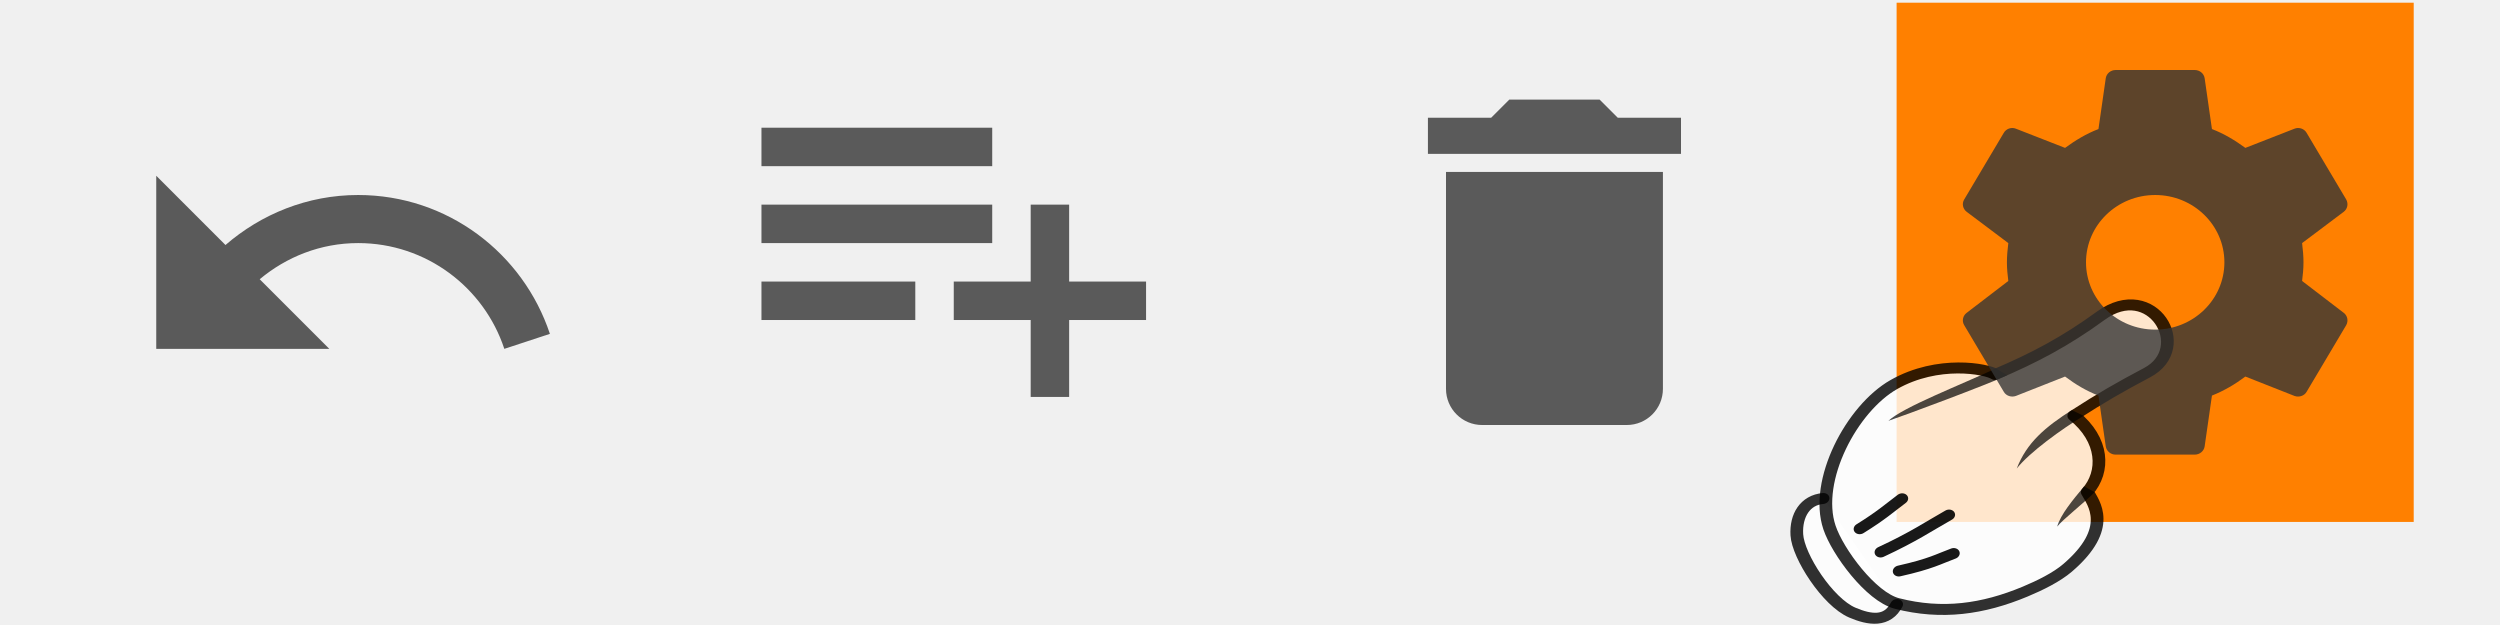
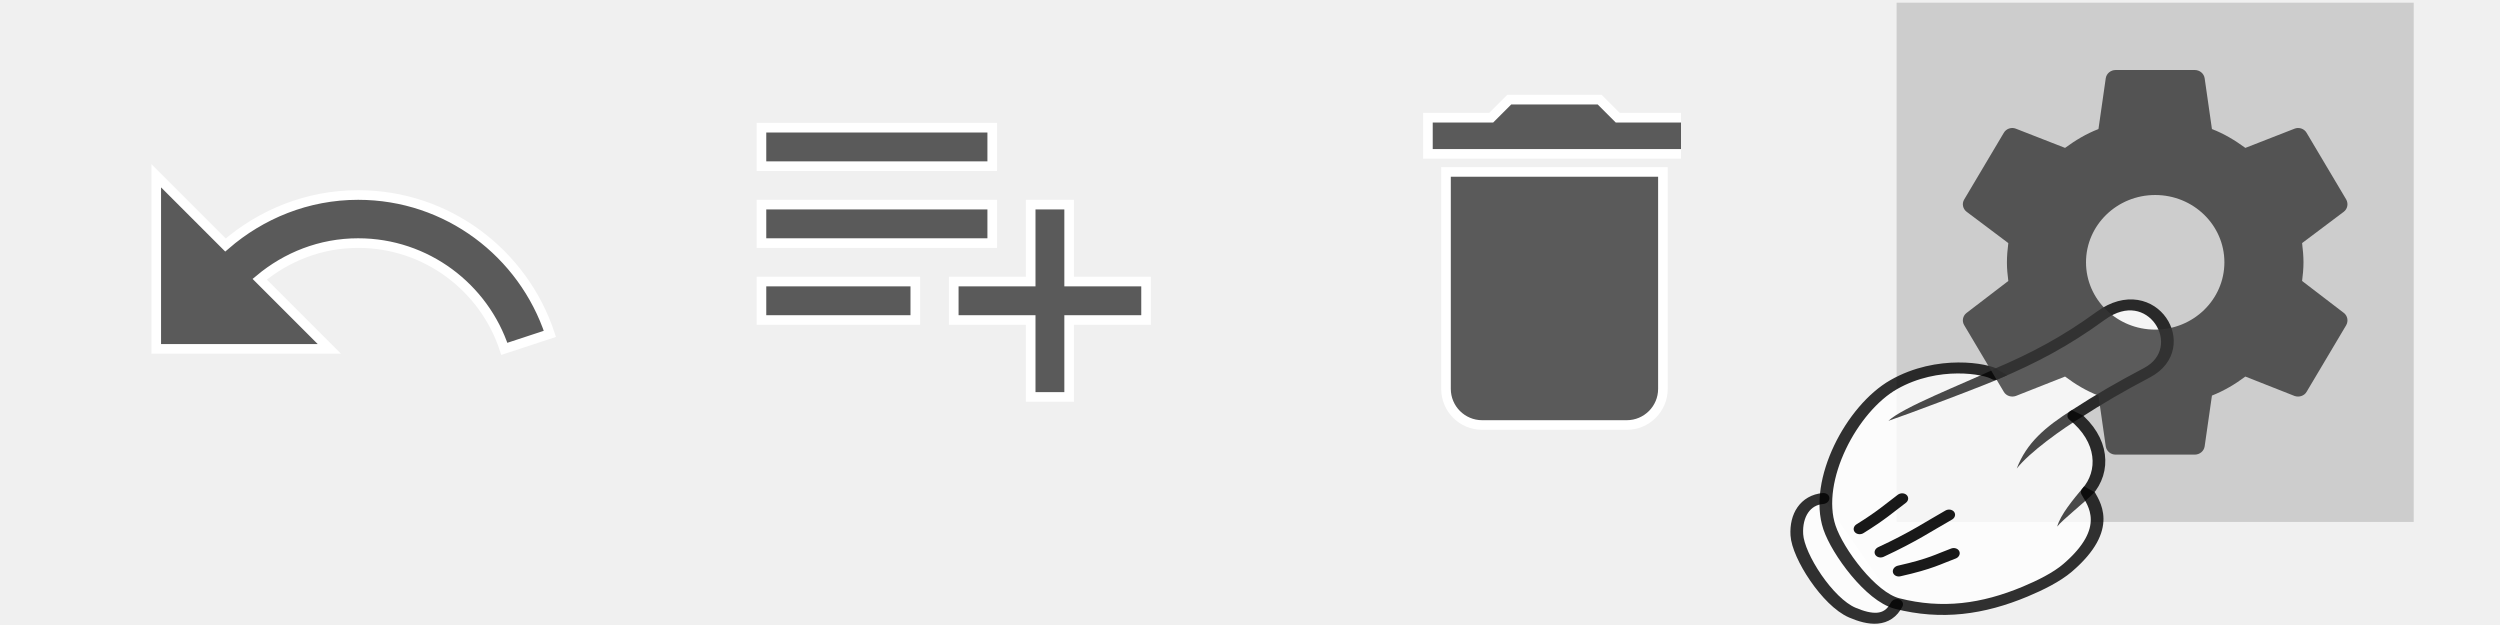
- <svg xmlns="http://www.w3.org/2000/svg" version="1.1" width="260" height="65" id="svg11300">
+ <svg xmlns="http://www.w3.org/2000/svg" id="svg11300" height="65" width="260" version="1.1">
  <defs id="defs3" />
-   <rect width="53.779" height="54" rx="0" ry="0" x="197.247" y="0.281" id="rect3644" style="fill:#ff8000;fill-opacity:1;stroke:none" />
-   <g transform="matrix(0.861507,0,0,1,-493.4772,-507.3101)" id="Revert" />
-   <path d="m 37.249,20.281 c -5.3,0 -10.1,2 -13.8,5.2 l -7.2,-7.2 0,18 18,0 -7.24,-7.24 c 2.78,-2.32 6.32,-3.76 10.24,-3.76 7.08,0 13.1,4.62 15.2,11 l 4.74,-1.56 c -2.78,-8.38 -10.64,-14.44 -19.94,-14.44 z" id="path4-3" style="fill:#353535;fill-opacity:0.8" />
-   <g transform="matrix(0.1819176,0.2233643,-0.2695849,0.1708351,468.3262,-139.2022)" id="g3915-6-3-7">
-     <path d="m 89.471,1065.9 c 3.727,6.126 -0.484,10.049 -6.16,12.947 -8.03,4.099 -27.898,2.102 -34.7,-2.014 -6.243,-3.777 -9.013,-9.35 -6.04,-14.184" id="path3894-6-5-0" style="opacity:0.8;fill:#ffffff;stroke:#000000;stroke-width:4.061;stroke-linecap:round;stroke-linejoin:round" />
-     <path d="m 21.354,1021 c -0.857,15.682 13.892,40.298 31.364,46.018 9.022,2.954 29.326,3.846 36.494,-1.431 12.273,-9.037 18.48,-20.686 21.285,-35.088 0.994,-5.105 1.707,-10.986 0.957,-15.702 -3.19,-20.064 -14.951,-20.048 -19.514,-20.76 -2.727,-8.725 -12.699,-15.044 -26.068,-12.391 -0.103,-10.746 0.226,-17.365 1.112,-27.536 1.483,-17.013 -27.986,-20.845 -26.491,-0.012 1.018,14.187 0.027,25.675 -2.499,39 -3.45,1.038 -15.746,11.529 -16.641,27.901 z" id="path3112-2-1-9" style="opacity:0.8;fill:#ffffff;fill-opacity:1;stroke:#000000;stroke-width:4.061;stroke-linecap:round;stroke-linejoin:round;stroke-opacity:1" />
-     <path d="m 63.838,981.04 c 0.031,10.253 1.215,18.225 7.226,26.105 -2.509,-6.575 -3.369,-19.666 -3.177,-27.939 z" id="path3882-6-0-9" style="color:#000000;text-indent:0;text-transform:none;block-progression:tb;opacity:0.7" />
-     <path d="m 93.471,992.23 -3.809,1.486 c 1.929,5.577 4.051,11.842 7.114,15.183 -1.08,-2.605 -2.077,-11.978 -3.305,-16.669 z" id="path3884-6-5-0" style="color:#000000;text-indent:0;text-transform:none;block-progression:tb;opacity:0.7" />
-     <path d="m 79.642,1058.3 c 4.037,-9.678 3.976,-12.465 5.195,-17.405" id="path3886-8-8-3" style="opacity:0.9;fill:none;stroke:#000000;stroke-width:4.061;stroke-linecap:round;stroke-linejoin:round" />
-     <path d="m 70.26,1059 c 1.692,-11.475 1.424,-17.152 1.855,-24.898" id="path3888-4-1-5" style="opacity:0.9;fill:none;stroke:#000000;stroke-width:4.061;stroke-linecap:round;stroke-linejoin:round" />
-     <path d="m 59.041,1059.5 c 0.097,-7.981 -0.599,-11.754 -1.049,-16.831" id="path3890-1-7-5" style="opacity:0.9;fill:none;stroke:#000000;stroke-width:4.061;stroke-linecap:round;stroke-linejoin:round" />
-     <path d="m 36.249,991.71 c -1.703,12.092 -6.197,31.682 -4.811,38.213 1.185,-3.99 8.356,-33.636 9.133,-39.703 z" id="path3892-0-5-3" style="color:#000000;text-indent:0;text-transform:none;block-progression:tb;opacity:0.7" />
+   <rect style="fill:#cdcdcd;fill-opacity:1;stroke:none" id="rect3644" y="0.281" x="197.247" ry="0" rx="0" height="54" width="53.779" />
+   <g id="Revert" transform="matrix(0.861507,0,0,1,-493.4772,-507.3101)" />
+   <path style="fill:#353535;fill-opacity:0.8;stroke:#ffffff;stroke-opacity:1" id="path4-3" d="m 37.249,20.281 c -5.3,0 -10.1,2 -13.8,5.2 l -7.2,-7.2 0,18 18,0 -7.24,-7.24 c 2.78,-2.32 6.32,-3.76 10.24,-3.76 7.08,0 13.1,4.62 15.2,11 l 4.74,-1.56 c -2.78,-8.38 -10.64,-14.44 -19.94,-14.44 z" />
+   <g id="g3915-6-3-7" transform="matrix(0.1819176,0.2233643,-0.2695849,0.1708351,468.3262,-139.2022)">
+     <path style="opacity:0.8;fill:#ffffff;stroke:#000000;stroke-width:4.061;stroke-linecap:round;stroke-linejoin:round" id="path3894-6-5-0" d="m 89.471,1065.9 c 3.727,6.126 -0.484,10.049 -6.16,12.947 -8.03,4.099 -27.898,2.102 -34.7,-2.014 -6.243,-3.777 -9.013,-9.35 -6.04,-14.184" />
+     <path style="opacity:0.8;fill:#ffffff;fill-opacity:1;stroke:#000000;stroke-width:4.061;stroke-linecap:round;stroke-linejoin:round;stroke-opacity:1" id="path3112-2-1-9" d="m 21.354,1021 c -0.857,15.682 13.892,40.298 31.364,46.018 9.022,2.954 29.326,3.846 36.494,-1.431 12.273,-9.037 18.48,-20.686 21.285,-35.088 0.994,-5.105 1.707,-10.986 0.957,-15.702 -3.19,-20.064 -14.951,-20.048 -19.514,-20.76 -2.727,-8.725 -12.699,-15.044 -26.068,-12.391 -0.103,-10.746 0.226,-17.365 1.112,-27.536 1.483,-17.013 -27.986,-20.845 -26.491,-0.012 1.018,14.187 0.027,25.675 -2.499,39 -3.45,1.038 -15.746,11.529 -16.641,27.901 z" />
+     <path style="color:#000000;text-indent:0;text-transform:none;block-progression:tb;opacity:0.7" id="path3882-6-0-9" d="m 63.838,981.04 c 0.031,10.253 1.215,18.225 7.226,26.105 -2.509,-6.575 -3.369,-19.666 -3.177,-27.939 z" />
+     <path style="color:#000000;text-indent:0;text-transform:none;block-progression:tb;opacity:0.7" id="path3884-6-5-0" d="m 93.471,992.23 -3.809,1.486 c 1.929,5.577 4.051,11.842 7.114,15.183 -1.08,-2.605 -2.077,-11.978 -3.305,-16.669 z" />
+     <path style="opacity:0.9;fill:none;stroke:#000000;stroke-width:4.061;stroke-linecap:round;stroke-linejoin:round" id="path3886-8-8-3" d="m 79.642,1058.3 c 4.037,-9.678 3.976,-12.465 5.195,-17.405" />
+     <path style="opacity:0.9;fill:none;stroke:#000000;stroke-width:4.061;stroke-linecap:round;stroke-linejoin:round" id="path3888-4-1-5" d="m 70.26,1059 c 1.692,-11.475 1.424,-17.152 1.855,-24.898" />
+     <path style="opacity:0.9;fill:none;stroke:#000000;stroke-width:4.061;stroke-linecap:round;stroke-linejoin:round" id="path3890-1-7-5" d="m 59.041,1059.5 c 0.097,-7.981 -0.599,-11.754 -1.049,-16.831" />
+     <path style="color:#000000;text-indent:0;text-transform:none;block-progression:tb;opacity:0.7" id="path3892-0-5-3" d="m 36.249,991.71 c -1.703,12.092 -6.197,31.682 -4.811,38.213 1.185,-3.99 8.356,-33.636 9.133,-39.703 z" />
  </g>
-   <g id="g3824" transform="matrix(2,0,0,2,-106.1606,-141.7044)">
-     <path style="fill:#353535;fill-opacity:0.8" id="path4-5" d="m 92.676,87.493 8,0 0,-2 -8,0 m 16,0 0,-4 -2,0 0,4 -4,0 0,2 4,0 0,4 2,0 0,-4 4,0 0,-2 m -8,-8 -12,0 0,2 12,0 m 0,2 -12,0 0,2 12,0 0,-2 z" />
+   <g transform="matrix(2,0,0,2,-106.1606,-141.7044)" id="g3824">
+     <path d="m 92.676,87.493 h 8 v -2 h -8 z m 16,-2 v -4 h -2 v 4 h -4 v 2 h 4 v 4 h 2 v -4 h 4 v -2 z m -4,-8 H 92.676 v 2 h 12 z m 0,4 H 92.676 v 2 h 12 z" id="path4-5" style="fill:#353535;fill-opacity:0.8;stroke:#ffffff;stroke-width:0.5;stroke-miterlimit:4;stroke-dasharray:none;stroke-opacity:1" />
  </g>
-   <path d="m 174.824,12.241 -6.58,0 -1.88,-1.88 -9.4,0 -1.88,1.88 -6.58,0 0,3.76 26.32,0 m -24.44,24.44 a 3.76,3.76 0 0 0 3.76,3.76 l 15.04,0 a 3.76,3.76 0 0 0 3.76,-3.76 l 0,-22.56 -22.56,0 0,22.56 z" id="path4-8" style="fill:#353535;fill-opacity:0.8" />
-   <path d="m 224.141,34.281 a 7.196,7 0 0 1 -7.196,-7 7.196,7 0 0 1 7.196,-7 7.196,7 0 0 1 7.196,7 7.196,7 0 0 1 -7.196,7 m 15.277,-5.06 c 0.082,-0.64 0.144,-1.28 0.144,-1.94 0,-0.66 -0.062,-1.32 -0.144,-2 l 4.338,-3.26 c 0.391,-0.3 0.493,-0.84 0.247,-1.28 l -4.112,-6.92 c -0.247,-0.44 -0.802,-0.62 -1.254,-0.44 l -5.12,2 c -1.069,-0.78 -2.179,-1.46 -3.475,-1.96 l -0.761,-5.3 c -0.082,-0.48 -0.514,-0.84 -1.028,-0.84 l -8.224,0 c -0.514,0 -0.946,0.36 -1.028,0.84 l -0.761,5.3 c -1.295,0.5 -2.406,1.18 -3.475,1.96 l -5.12,-2 c -0.452,-0.18 -1.007,0 -1.254,0.44 l -4.112,6.92 c -0.267,0.44 -0.144,0.98 0.247,1.28 l 4.338,3.26 c -0.082,0.68 -0.144,1.34 -0.144,2 0,0.66 0.062,1.3 0.144,1.94 l -4.338,3.32 c -0.391,0.3 -0.514,0.84 -0.247,1.28 l 4.112,6.92 c 0.247,0.44 0.802,0.6 1.254,0.44 l 5.12,-2.02 c 1.069,0.8 2.179,1.48 3.475,1.98 l 0.761,5.3 c 0.082,0.48 0.514,0.84 1.028,0.84 l 8.224,0 c 0.514,0 0.946,-0.36 1.028,-0.84 l 0.761,-5.3 c 1.295,-0.52 2.406,-1.18 3.475,-1.98 l 5.12,2.02 c 0.452,0.16 1.008,0 1.254,-0.44 l 4.112,-6.92 c 0.247,-0.44 0.144,-0.98 -0.247,-1.28 l -4.338,-3.32 z" id="path4-6" style="fill:#353535;fill-opacity:0.8" />
+   <path style="fill:#353535;fill-opacity:0.8;stroke:#ffffff;stroke-opacity:1" id="path4-8" d="m 174.824,12.241 -6.58,0 -1.88,-1.88 -9.4,0 -1.88,1.88 -6.58,0 0,3.76 26.32,0 m -24.44,24.44 a 3.76,3.76 0 0 0 3.76,3.76 l 15.04,0 a 3.76,3.76 0 0 0 3.76,-3.76 l 0,-22.56 -22.56,0 0,22.56 z" />
+   <path style="fill:#353535;fill-opacity:0.8" id="path4-6" d="m 224.141,34.281 a 7.196,7 0 0 1 -7.196,-7 7.196,7 0 0 1 7.196,-7 7.196,7 0 0 1 7.196,7 7.196,7 0 0 1 -7.196,7 m 15.277,-5.06 c 0.082,-0.64 0.144,-1.28 0.144,-1.94 0,-0.66 -0.062,-1.32 -0.144,-2 l 4.338,-3.26 c 0.391,-0.3 0.493,-0.84 0.247,-1.28 l -4.112,-6.92 c -0.247,-0.44 -0.802,-0.62 -1.254,-0.44 l -5.12,2 c -1.069,-0.78 -2.179,-1.46 -3.475,-1.96 l -0.761,-5.3 c -0.082,-0.48 -0.514,-0.84 -1.028,-0.84 l -8.224,0 c -0.514,0 -0.946,0.36 -1.028,0.84 l -0.761,5.3 c -1.295,0.5 -2.406,1.18 -3.475,1.96 l -5.12,-2 c -0.452,-0.18 -1.007,0 -1.254,0.44 l -4.112,6.92 c -0.267,0.44 -0.144,0.98 0.247,1.28 l 4.338,3.26 c -0.082,0.68 -0.144,1.34 -0.144,2 0,0.66 0.062,1.3 0.144,1.94 l -4.338,3.32 c -0.391,0.3 -0.514,0.84 -0.247,1.28 l 4.112,6.92 c 0.247,0.44 0.802,0.6 1.254,0.44 l 5.12,-2.02 c 1.069,0.8 2.179,1.48 3.475,1.98 l 0.761,5.3 c 0.082,0.48 0.514,0.84 1.028,0.84 l 8.224,0 c 0.514,0 0.946,-0.36 1.028,-0.84 l 0.761,-5.3 c 1.295,-0.52 2.406,-1.18 3.475,-1.98 l 5.12,2.02 c 0.452,0.16 1.008,0 1.254,-0.44 l 4.112,-6.92 c 0.247,-0.44 0.144,-0.98 -0.247,-1.28 l -4.338,-3.32 z" />
</svg>
